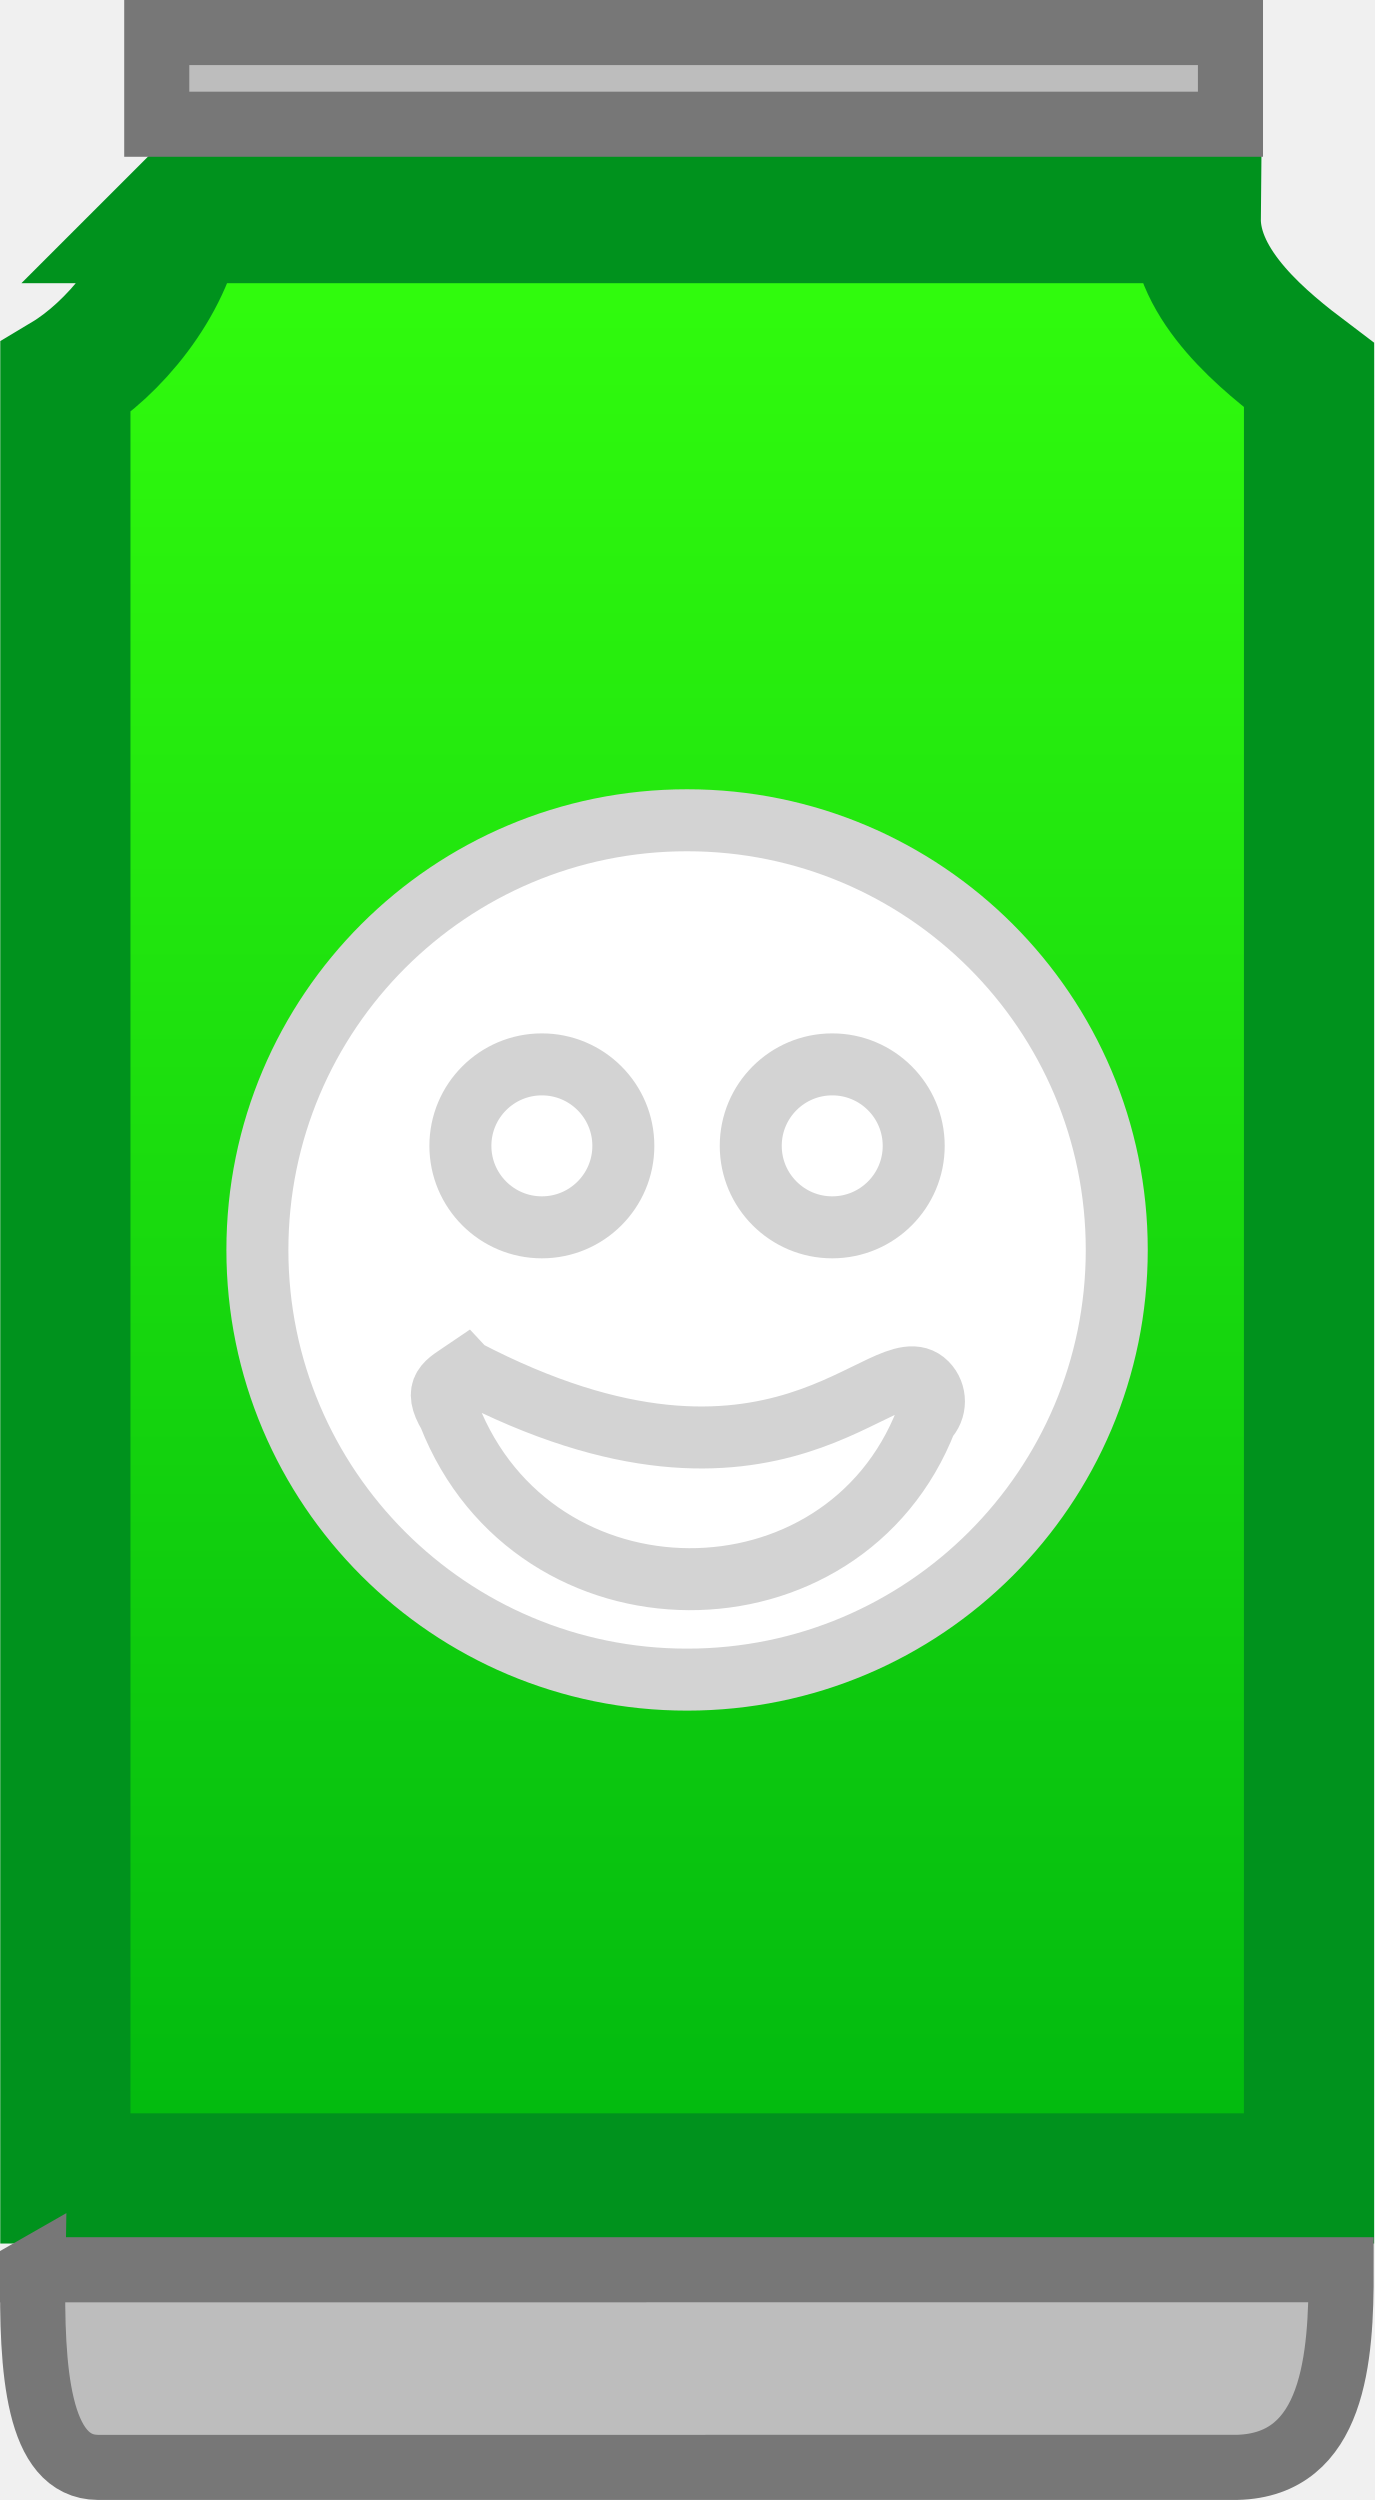
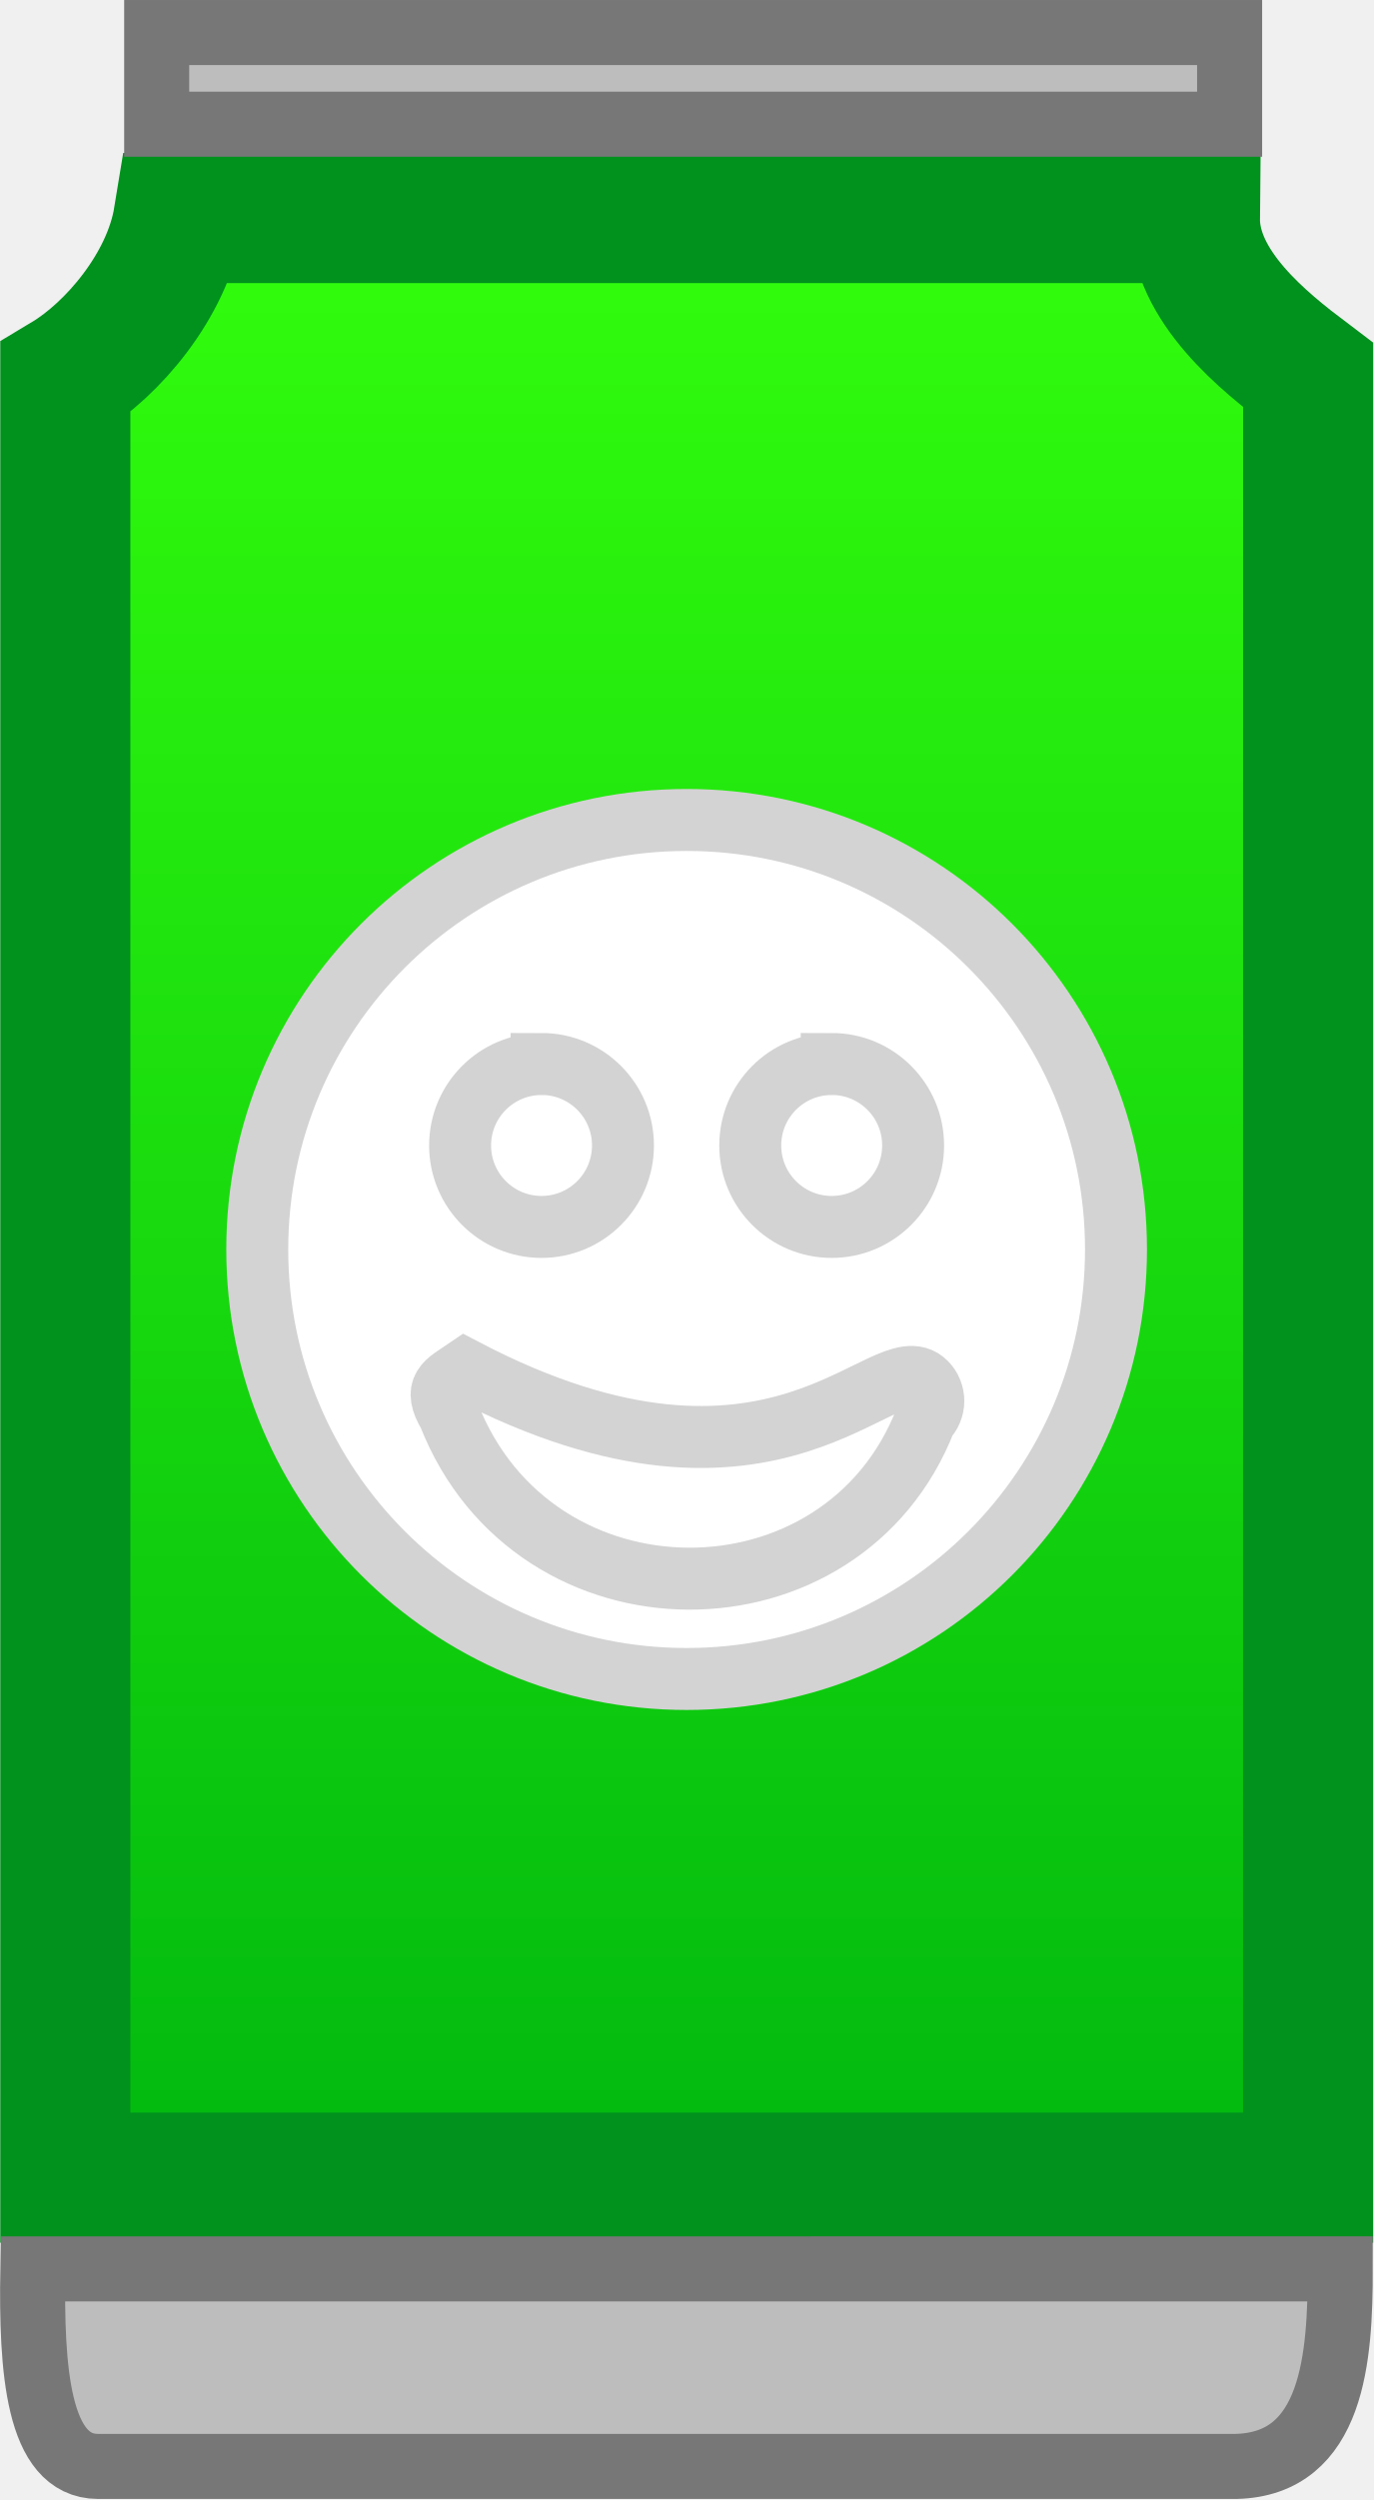
- <svg xmlns="http://www.w3.org/2000/svg" xmlns:xlink="http://www.w3.org/1999/xlink" width="10.555mm" height="19.204mm" viewBox="0 0 10.555 19.204" version="1.1" id="svg5" xml:space="preserve">
-   <defs id="defs2">
-     <linearGradient xlink:href="#linearGradient1" id="linearGradient5" x1="62.827" y1="118.982" x2="62.827" y2="157.203" gradientUnits="userSpaceOnUse" />
-     <linearGradient id="linearGradient1">
-       <stop style="stop-color:#33ff0d;stop-opacity:1;" offset="0" id="stop1" />
-       <stop style="stop-color:#00b70f;stop-opacity:1;" offset="1" id="stop2-8" />
+ <svg xmlns="http://www.w3.org/2000/svg" xmlns:xlink="http://www.w3.org/1999/xlink" width="39.894" height="72.58" viewBox="0 0 10.555 19.204" xml:space="preserve">
+   <defs>
+     <linearGradient xlink:href="#a" id="b" x1="62.827" y1="118.982" x2="62.827" y2="157.203" gradientUnits="userSpaceOnUse" />
+     <linearGradient id="a">
+       <stop style="stop-color:#33ff0d;stop-opacity:1" offset="0" />
+       <stop style="stop-color:#00b70f;stop-opacity:1" offset="1" />
    </linearGradient>
  </defs>
-   <g id="layer1" transform="matrix(0.4112181,0,0,0.4112181,-20.60196,-47.60397)">
-     <path id="rect880" style="fill:url(#linearGradient5);stroke:#00921d;stroke-width:2.432;stroke-linecap:square;stroke-dasharray:none;stroke-opacity:1" d="m 53.436,119.837 h 19 c -0.013,1.277 1.302,2.319 2.117,2.934 l -9.74e-4,33.686 H 51.321 v -33.633 c 0.876,-0.525 1.908,-1.726 2.116,-2.988 z" />
-     <path style="fill:#ffffff;fill-opacity:1;stroke:none;stroke-width:1.459;stroke-dasharray:none;stroke-opacity:1" d="m 63.312,146.228 -6.579,-3.521 1.611,-8.572 9.227,-0.082 0.983,8.544 z" id="path2" />
-     <path id="rect4106" style="fill:#bdbdbd;stroke:#777777;stroke-width:1.216;stroke-linecap:square;stroke-dasharray:none" d="m 53.028,116.371 h 20.057 v 1.713 H 53.028 Z" />
-     <path id="rect4106-7" style="fill:#bdbdbd;stroke:#777777;stroke-width:1.216;stroke-linecap:square;stroke-dasharray:none;stroke-opacity:1" d="m 50.713,158.163 24.44,-9.5e-4 c 0.002,1.642 -0.124,3.648 -1.945,3.692 l -21.278,3.9e-4 c -1.128,-0.004 -1.247,-1.826 -1.216,-3.692 z" />
-     <path id="path1" style="fill:#ffffff;fill-opacity:1;stroke:#d3d3d3;stroke-width:1.158;stroke-dasharray:none;stroke-opacity:1" d="m 62.934,131.086 c -4.433,8e-5 -8.026,3.593 -8.026,8.026 -4.65e-4,4.433 3.593,8.027 8.026,8.027 4.433,4.7e-4 8.027,-3.594 8.027,-8.027 -8.6e-5,-4.433 -3.594,-8.026 -8.027,-8.026 z m -2.712,4.56 c 0.84,0 1.522,0.681 1.522,1.522 -6e-6,0.84 -0.681,1.522 -1.522,1.522 -0.84,-1e-5 -1.522,-0.681 -1.522,-1.522 5e-6,-0.84 0.681,-1.522 1.522,-1.522 z m 5.424,0 c 0.84,0 1.522,0.681 1.522,1.522 -6e-6,0.84 -0.681,1.522 -1.522,1.522 -0.84,-1e-5 -1.522,-0.681 -1.522,-1.522 6e-6,-0.84 0.681,-1.522 1.522,-1.522 z m -6.852,5.713 c 5.848,3.056 7.858,-0.521 8.613,0.243 0.187,0.189 0.185,0.495 -0.004,0.682 -1.542,3.981 -7.317,3.991 -8.914,-0.087 -0.303,-0.51 -0.057,-0.593 0.304,-0.839 z" />
-   </g>
+   <path style="fill:url(#b);stroke:#00921d;stroke-width:2.432;stroke-linecap:square;stroke-dasharray:none;stroke-opacity:1" d="M53.436 119.837h19c-.013 1.276 1.302 2.319 2.117 2.934l-.001 33.686H51.32v-33.632c.875-.525 1.908-1.726 2.115-2.988z" transform="matrix(.41122 0 0 .41122 -20.602 -47.604)" />
+   <path style="fill:#fff;fill-opacity:1;stroke:none;stroke-width:1.459;stroke-dasharray:none;stroke-opacity:1" d="m63.312 146.228-6.579-3.522 1.61-8.571 9.228-.082.982 8.544z" transform="matrix(.41122 0 0 .41122 -20.602 -47.604)" />
+   <path style="fill:#bdbdbd;stroke:#777;stroke-width:1.216;stroke-linecap:square;stroke-dasharray:none" d="M53.028 116.371h20.057v1.713H53.028Z" transform="matrix(.41122 0 0 .41122 -20.602 -47.604)" />
+   <path style="fill:#bdbdbd;stroke:#777;stroke-width:1.216;stroke-linecap:square;stroke-dasharray:none;stroke-opacity:1" d="m50.713 158.163 24.44-.001c.001 1.642-.125 3.648-1.946 3.692H51.929c-1.128-.003-1.248-1.825-1.216-3.691z" transform="matrix(.41122 0 0 .41122 -20.602 -47.604)" />
+   <path style="fill:#fff;fill-opacity:1;stroke:#d3d3d3;stroke-width:1.158;stroke-dasharray:none;stroke-opacity:1" d="M62.934 131.086a8.026 8.026 0 0 0-8.026 8.026 8.026 8.026 0 0 0 8.026 8.027 8.026 8.026 0 0 0 8.027-8.027 8.026 8.026 0 0 0-8.027-8.026zm-2.712 4.56a1.522 1.522 0 1 1 0 3.045 1.522 1.522 0 0 1 0-3.044zm5.424 0a1.522 1.522 0 1 1 0 3.045 1.522 1.522 0 0 1 0-3.044zm-6.852 5.714c5.848 3.056 7.858-.52 8.613.244a.482.482 0 0 1-.004.682c-1.542 3.981-7.317 3.99-8.913-.087-.303-.51-.057-.593.304-.839z" transform="matrix(.41122 0 0 .41122 -20.602 -47.604)" />
</svg>
